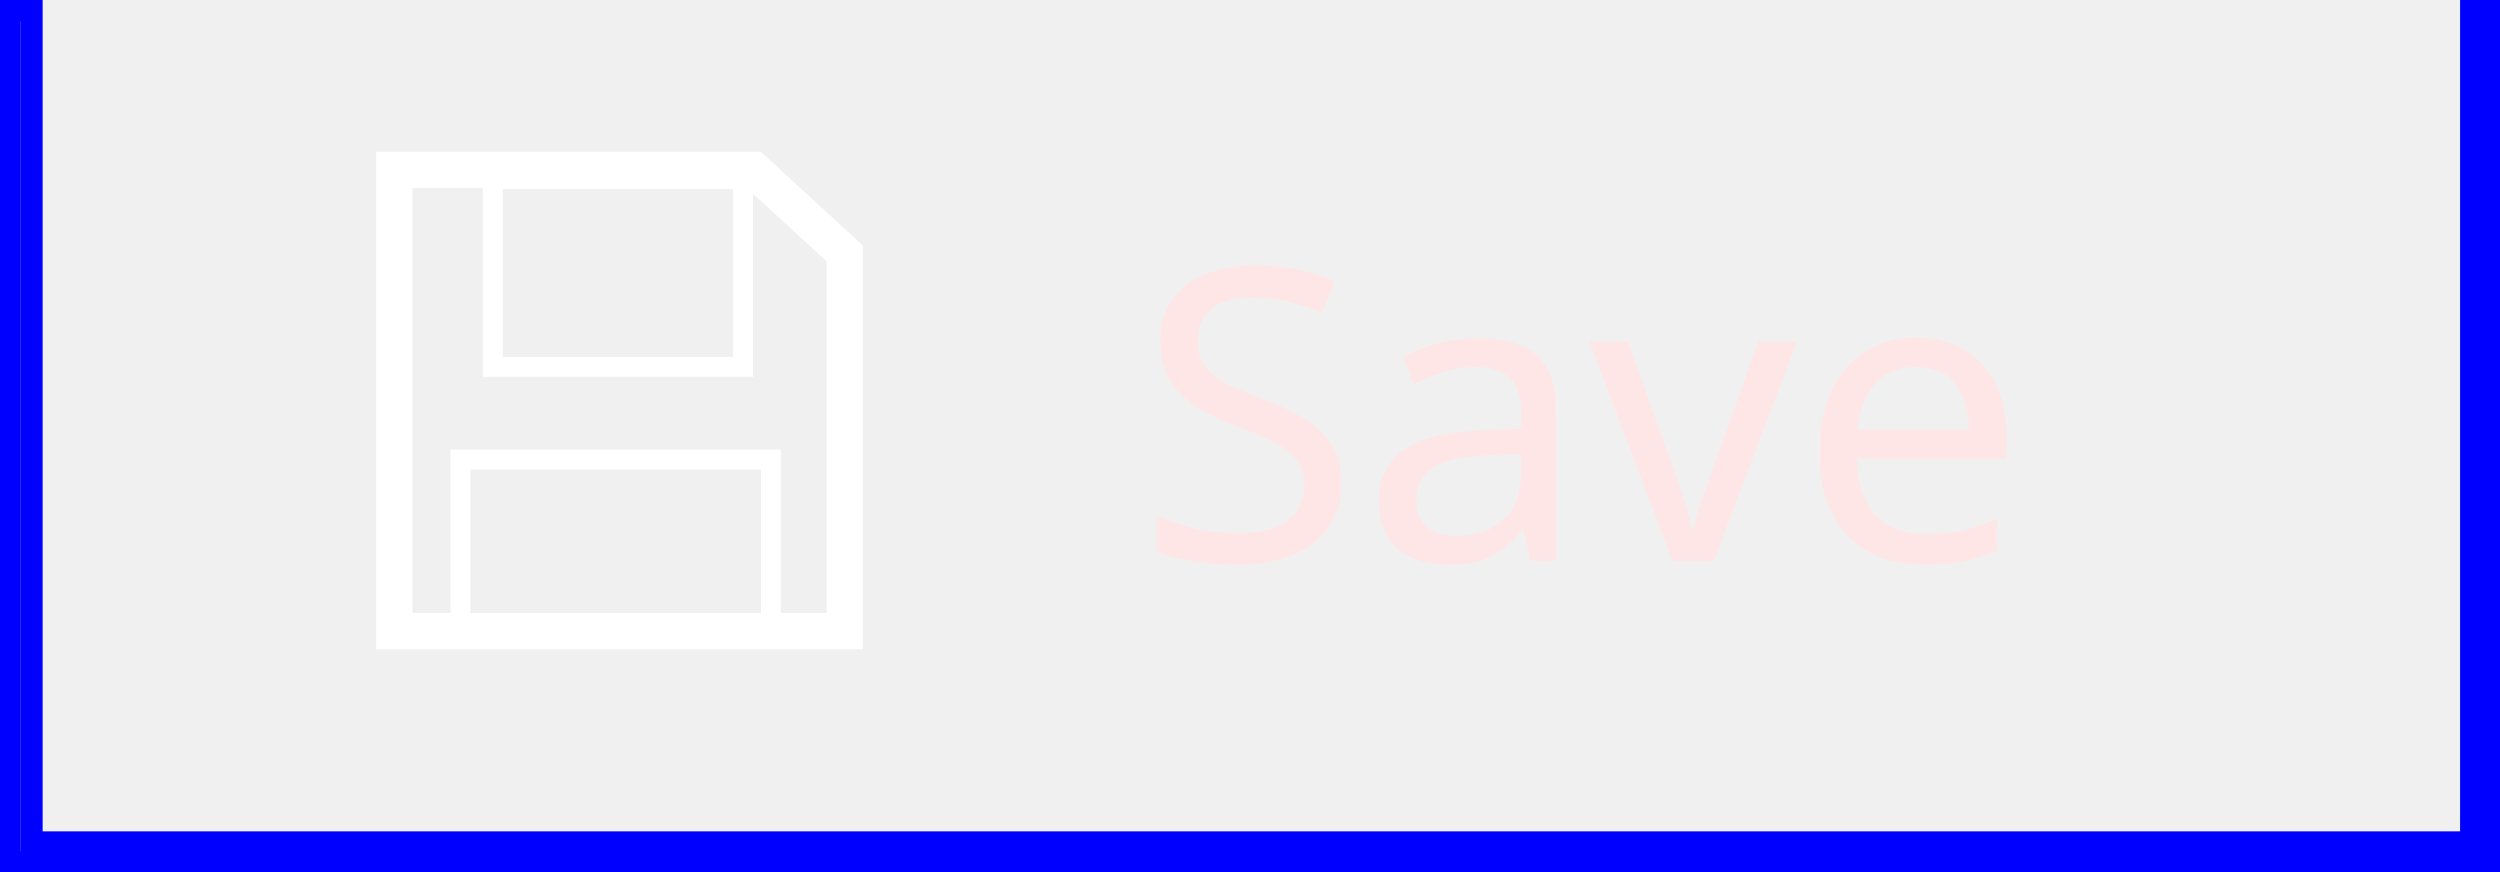
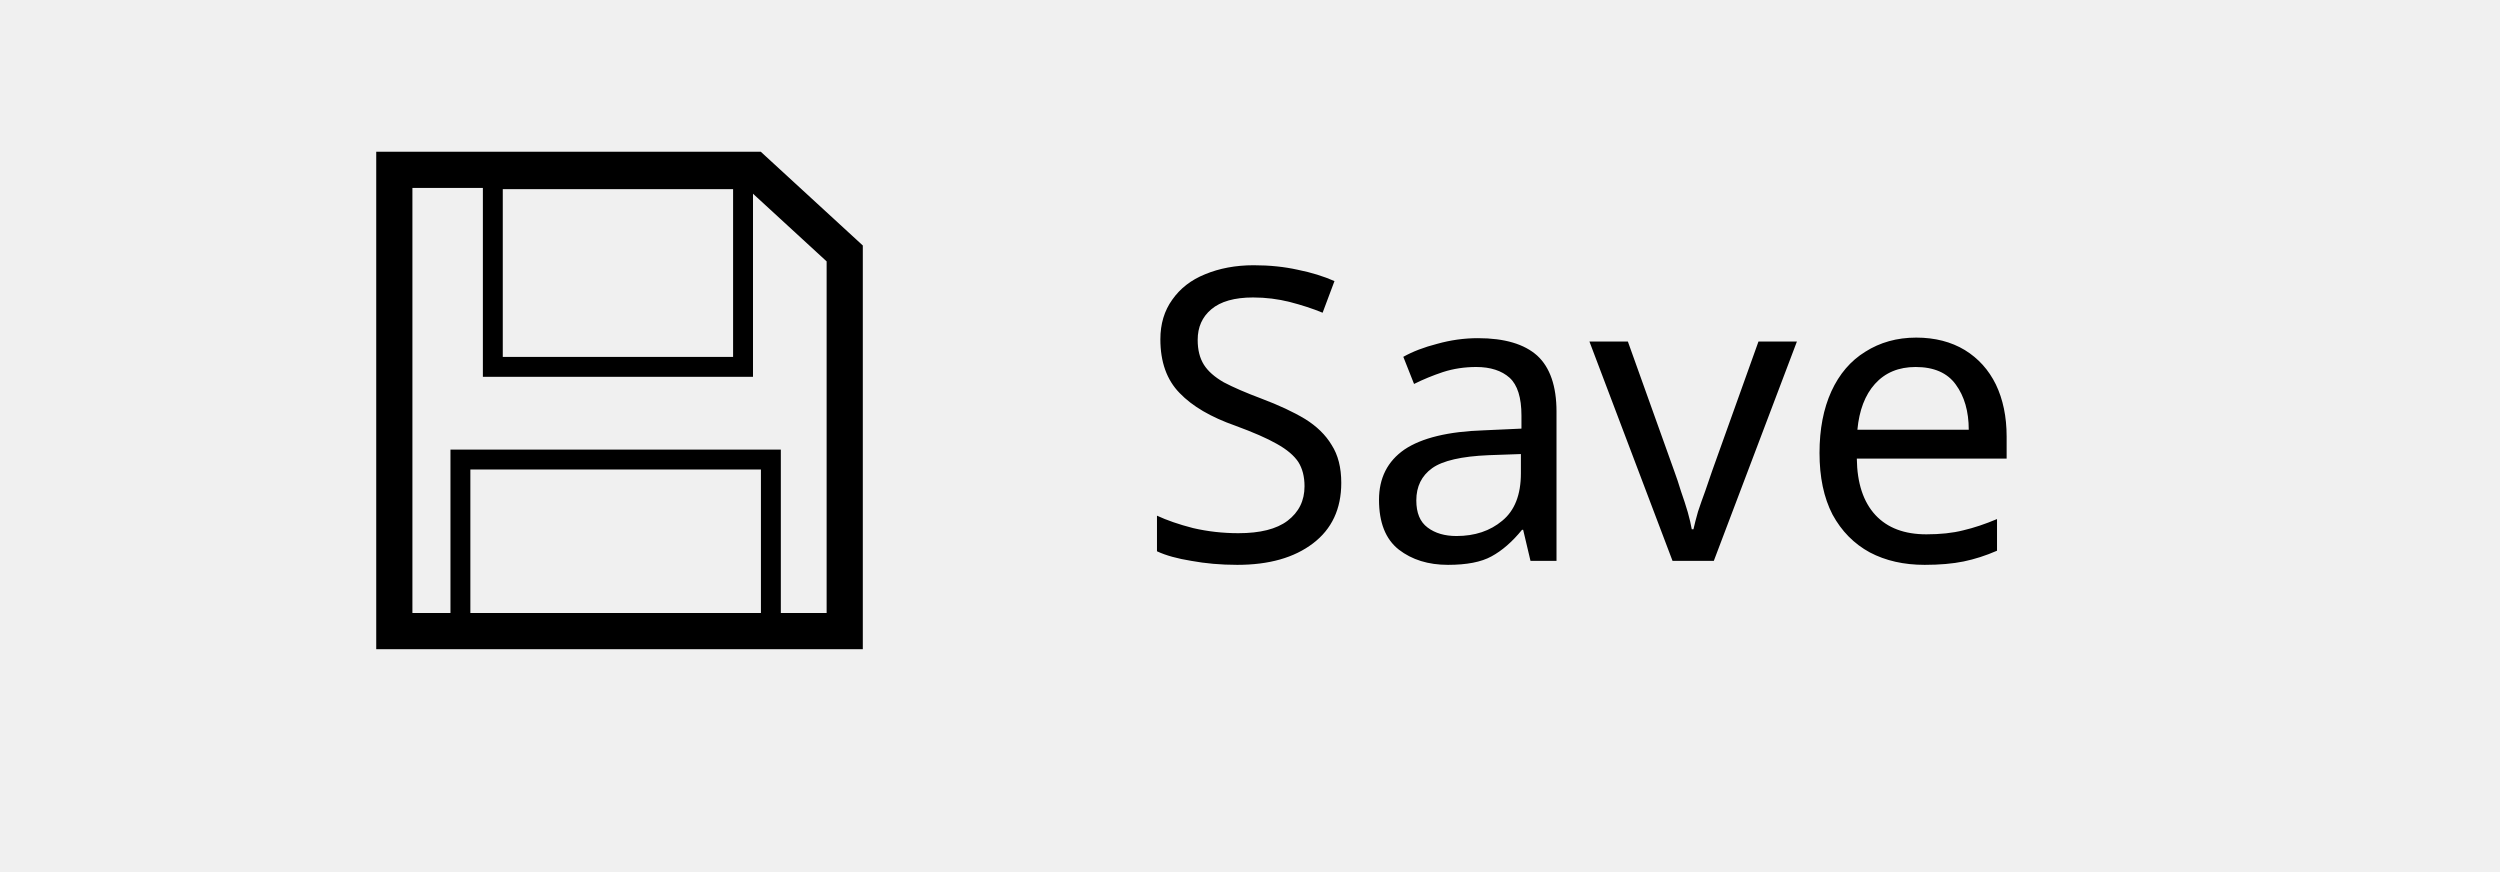
<svg xmlns="http://www.w3.org/2000/svg" width="69.1mm" height="24.1mm" viewBox="0 0 69.1 24.1" version="1.1" id="svg1">
  <defs id="defs1">
    </defs>
  <g id="layer1" transform="translate(-55.9,-86.2)">
-     <path id="rect1" style="fill:none;stroke:#0000ff;stroke-width:0.607;stroke-dasharray:none;stroke-opacity:1" d="M 56.163 86.479 L 56.163 110.031 L 124.744 110.031 L 124.744 86.479 L 124.2 86.479 L 124.2 109.482 L 56.775 109.482 L 56.775 86.479 L 56.163 86.479 z " />
-     <path id="rect2" style="fill:none;fill-opacity:1;stroke:#ffffff;stroke-width:1;stroke-dasharray:none;stroke-opacity:1" d="M 66.799,90.894 V 103.644 H 79.248 V 93.205 l -2.515,-2.311 z" />
-     <path style="fill:none;fill-opacity:1;stroke:#ffffff;stroke-width:0.55;stroke-dasharray:none;stroke-opacity:1" id="rect4-7" width="6.916" height="5.187" x="65.573" y="93.109" d="m 65.573,93.109 h 6.916 v 5.187 h -6.916 z" transform="translate(3.948689,-1.95593)" />
-     <rect style="fill:none;fill-opacity:1;stroke:#ffffff;stroke-width:0.55;stroke-dasharray:none;stroke-opacity:1" id="rect5" width="8.581" height="4.547" x="68.626" y="98.902" />
+     <path id="rect2" style="fill:none;fill-opacity:1;stroke:#000000;stroke-width:1;stroke-dasharray:none;stroke-opacity:1" d="M 66.799,90.894 V 103.644 H 79.248 V 93.205 l -2.515,-2.311 z" />
+     <path style="fill:none;fill-opacity:1;stroke:#000000;stroke-width:0.55;stroke-dasharray:none;stroke-opacity:1" id="rect4-7" width="6.916" height="5.187" x="65.573" y="93.109" d="m 65.573,93.109 h 6.916 v 5.187 h -6.916 z" transform="translate(3.948689,-1.95593)" />
+     <rect style="fill:none;fill-opacity:1;stroke:#000000;stroke-width:0.55;stroke-dasharray:none;stroke-opacity:1" id="rect5" width="8.581" height="4.547" x="68.626" y="98.902" />
    <text xml:space="preserve" style="font-size:11.289px;font-family:Carlito;-inkscape-font-specification:Carlito;text-align:start;writing-mode:lr-tb;direction:ltr;text-anchor:start;fill:#ffe6e6;fill-opacity:1;stroke:none;stroke-width:1;stroke-dasharray:none;stroke-opacity:1" x="69.6" y="95.7" id="text1">
      <tspan id="tspan1" style="fill:#ffe6e6;fill-opacity:1;stroke:none;stroke-width:1" x="69.6" y="95.7" />
    </text>
-     <text xml:space="preserve" style="font-size:11.289px;font-family:Carlito;-inkscape-font-specification:Carlito;text-align:start;writing-mode:lr-tb;direction:ltr;text-anchor:start;fill:#ffe6e6;fill-opacity:1;stroke:none;stroke-width:1;stroke-dasharray:none;stroke-opacity:1" x="87.3" y="101.7" id="text2">
-       <tspan style="stroke-width:1" x="87.3" y="101.7" id="tspan3">Save</tspan>
+     <text xml:space="preserve" style="font-size:11.289px;font-family:Carlito;-inkscape-font-specification:Carlito;text-align:start;writing-mode:lr-tb;direction:ltr;text-anchor:start;fill:#000000;fill-opacity:1;stroke:none;stroke-width:1;stroke-dasharray:none;stroke-opacity:1" x="87.3" y="101.7" id="text2">
+       <tspan style="font-style:normal;font-variant:normal;font-weight:normal;font-stretch:normal;font-family:'Libre Baskerville';-inkscape-font-specification:'Libre Baskerville';fill:#000000;fill-opacity:1;stroke-width:1" x="87.3" y="101.7" id="tspan3">Save</tspan>
    </text>
  </g>
</svg>
